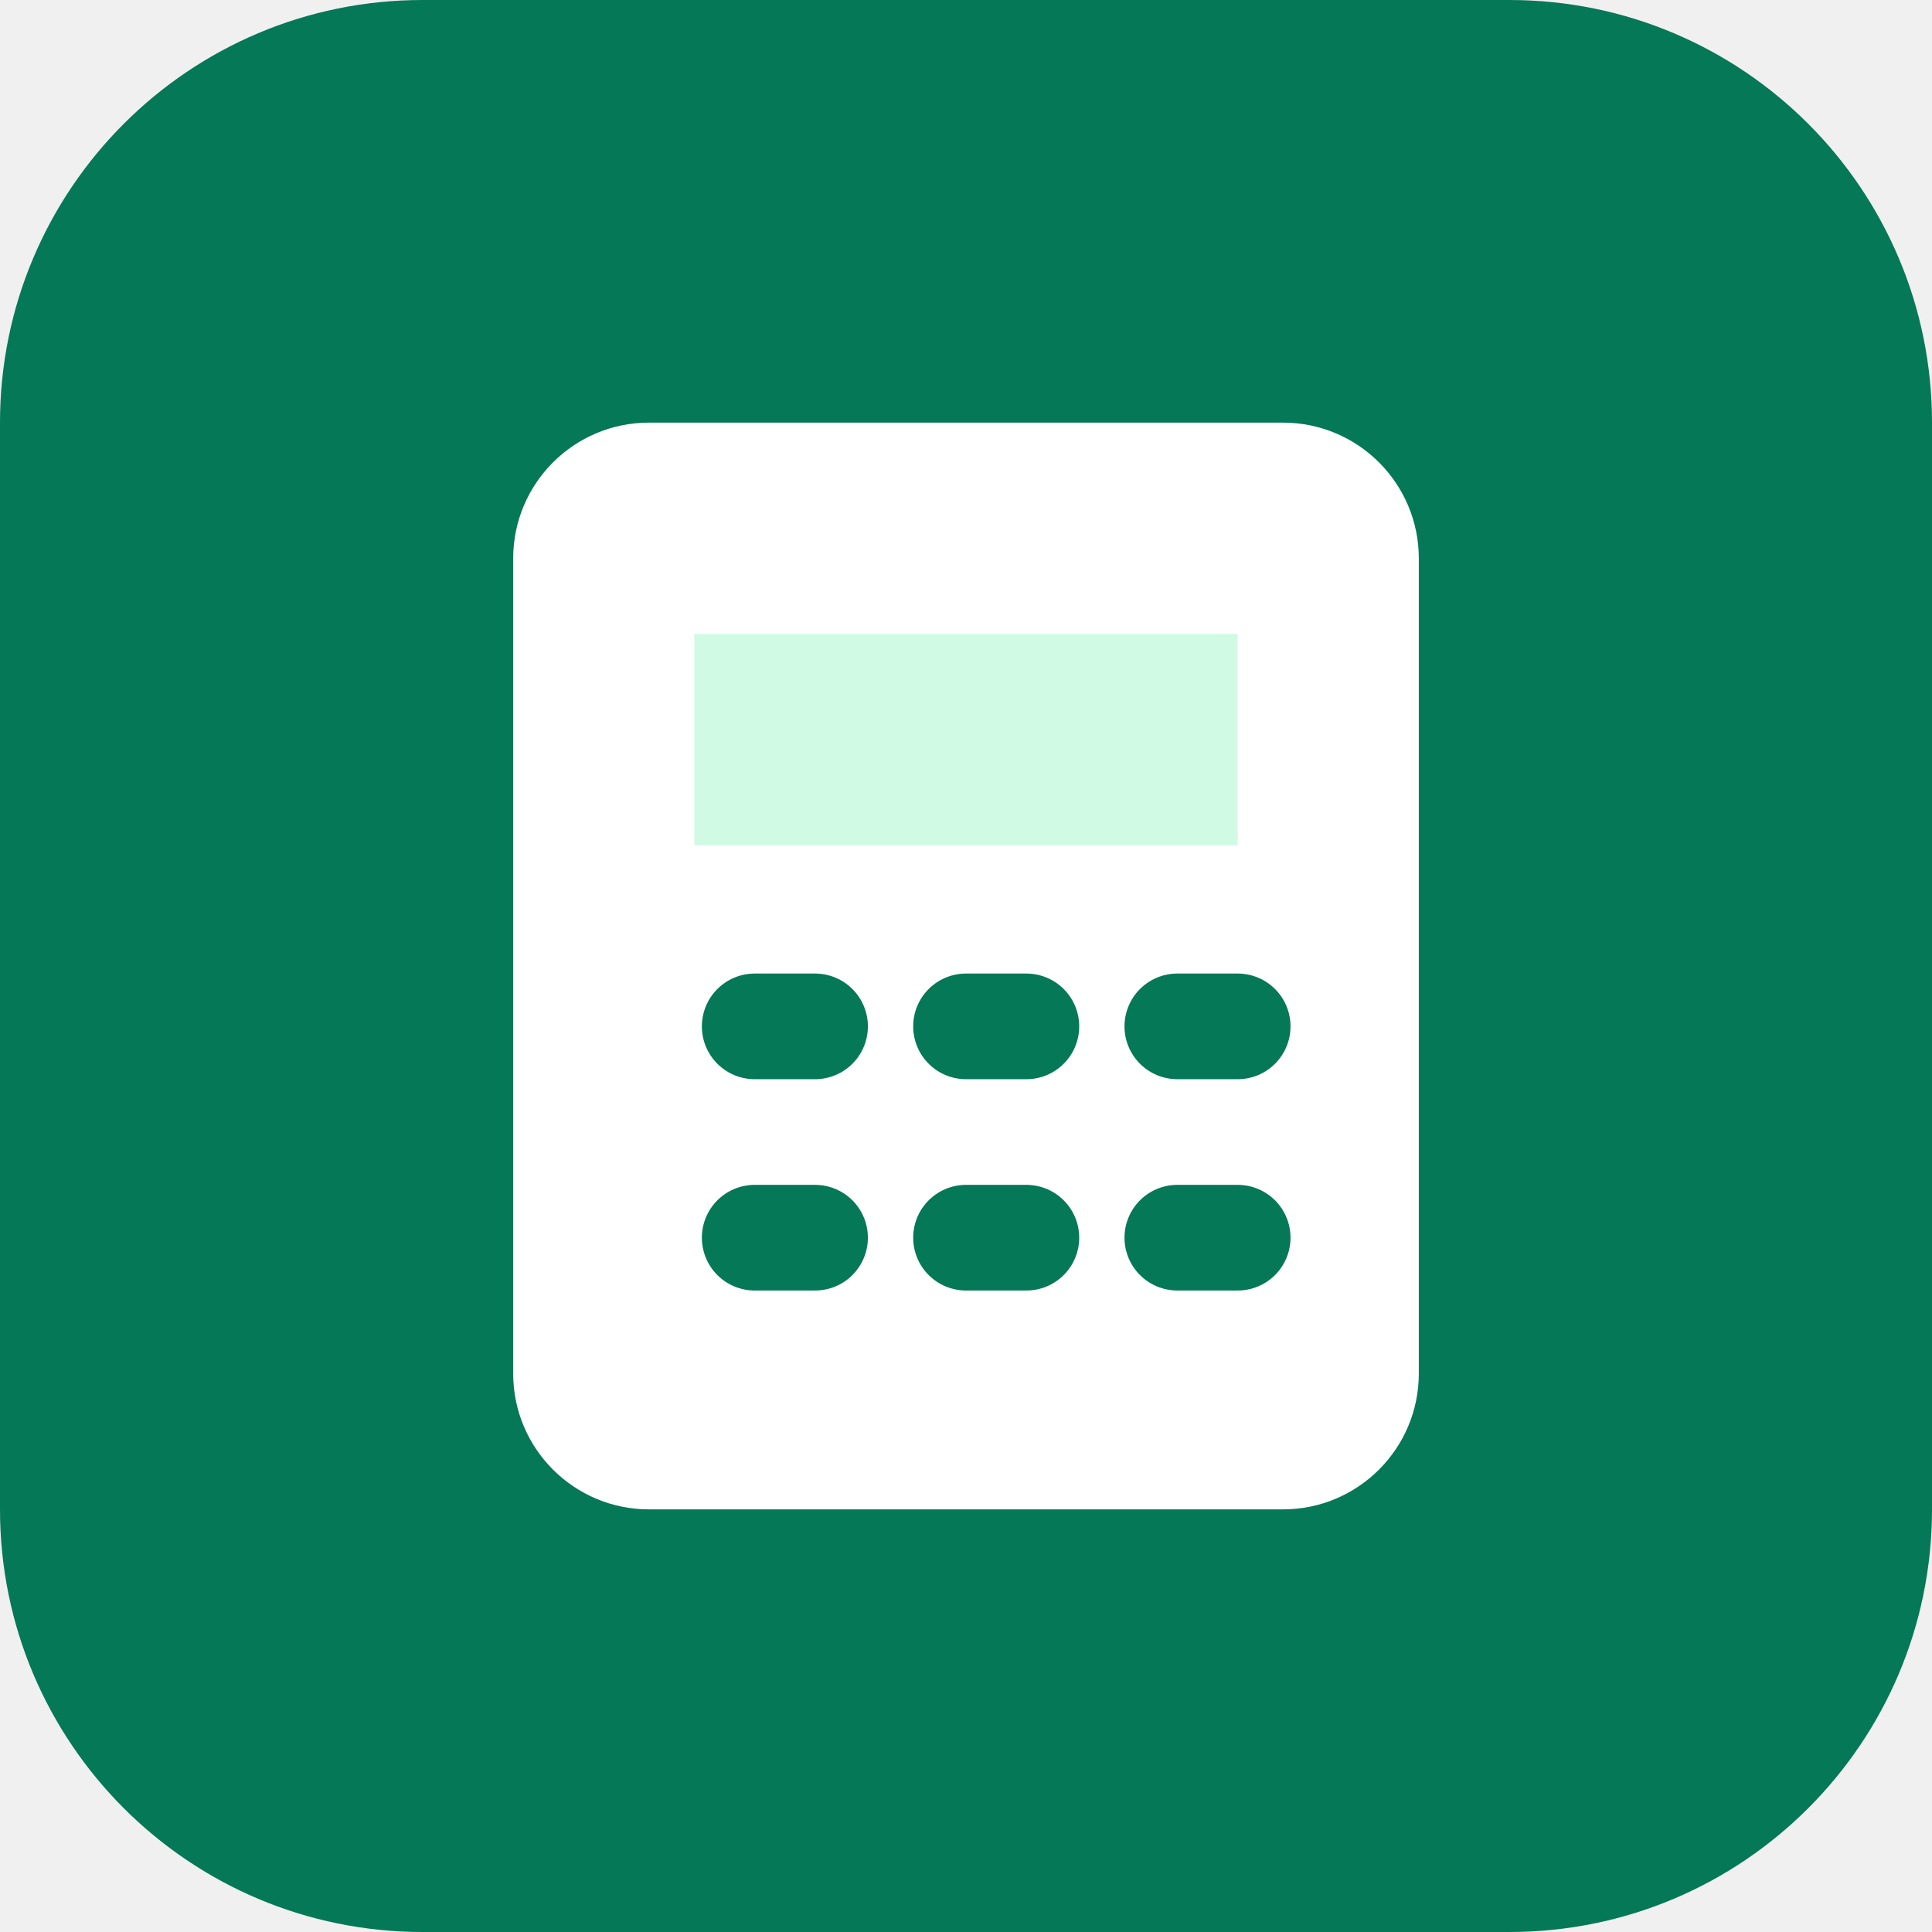
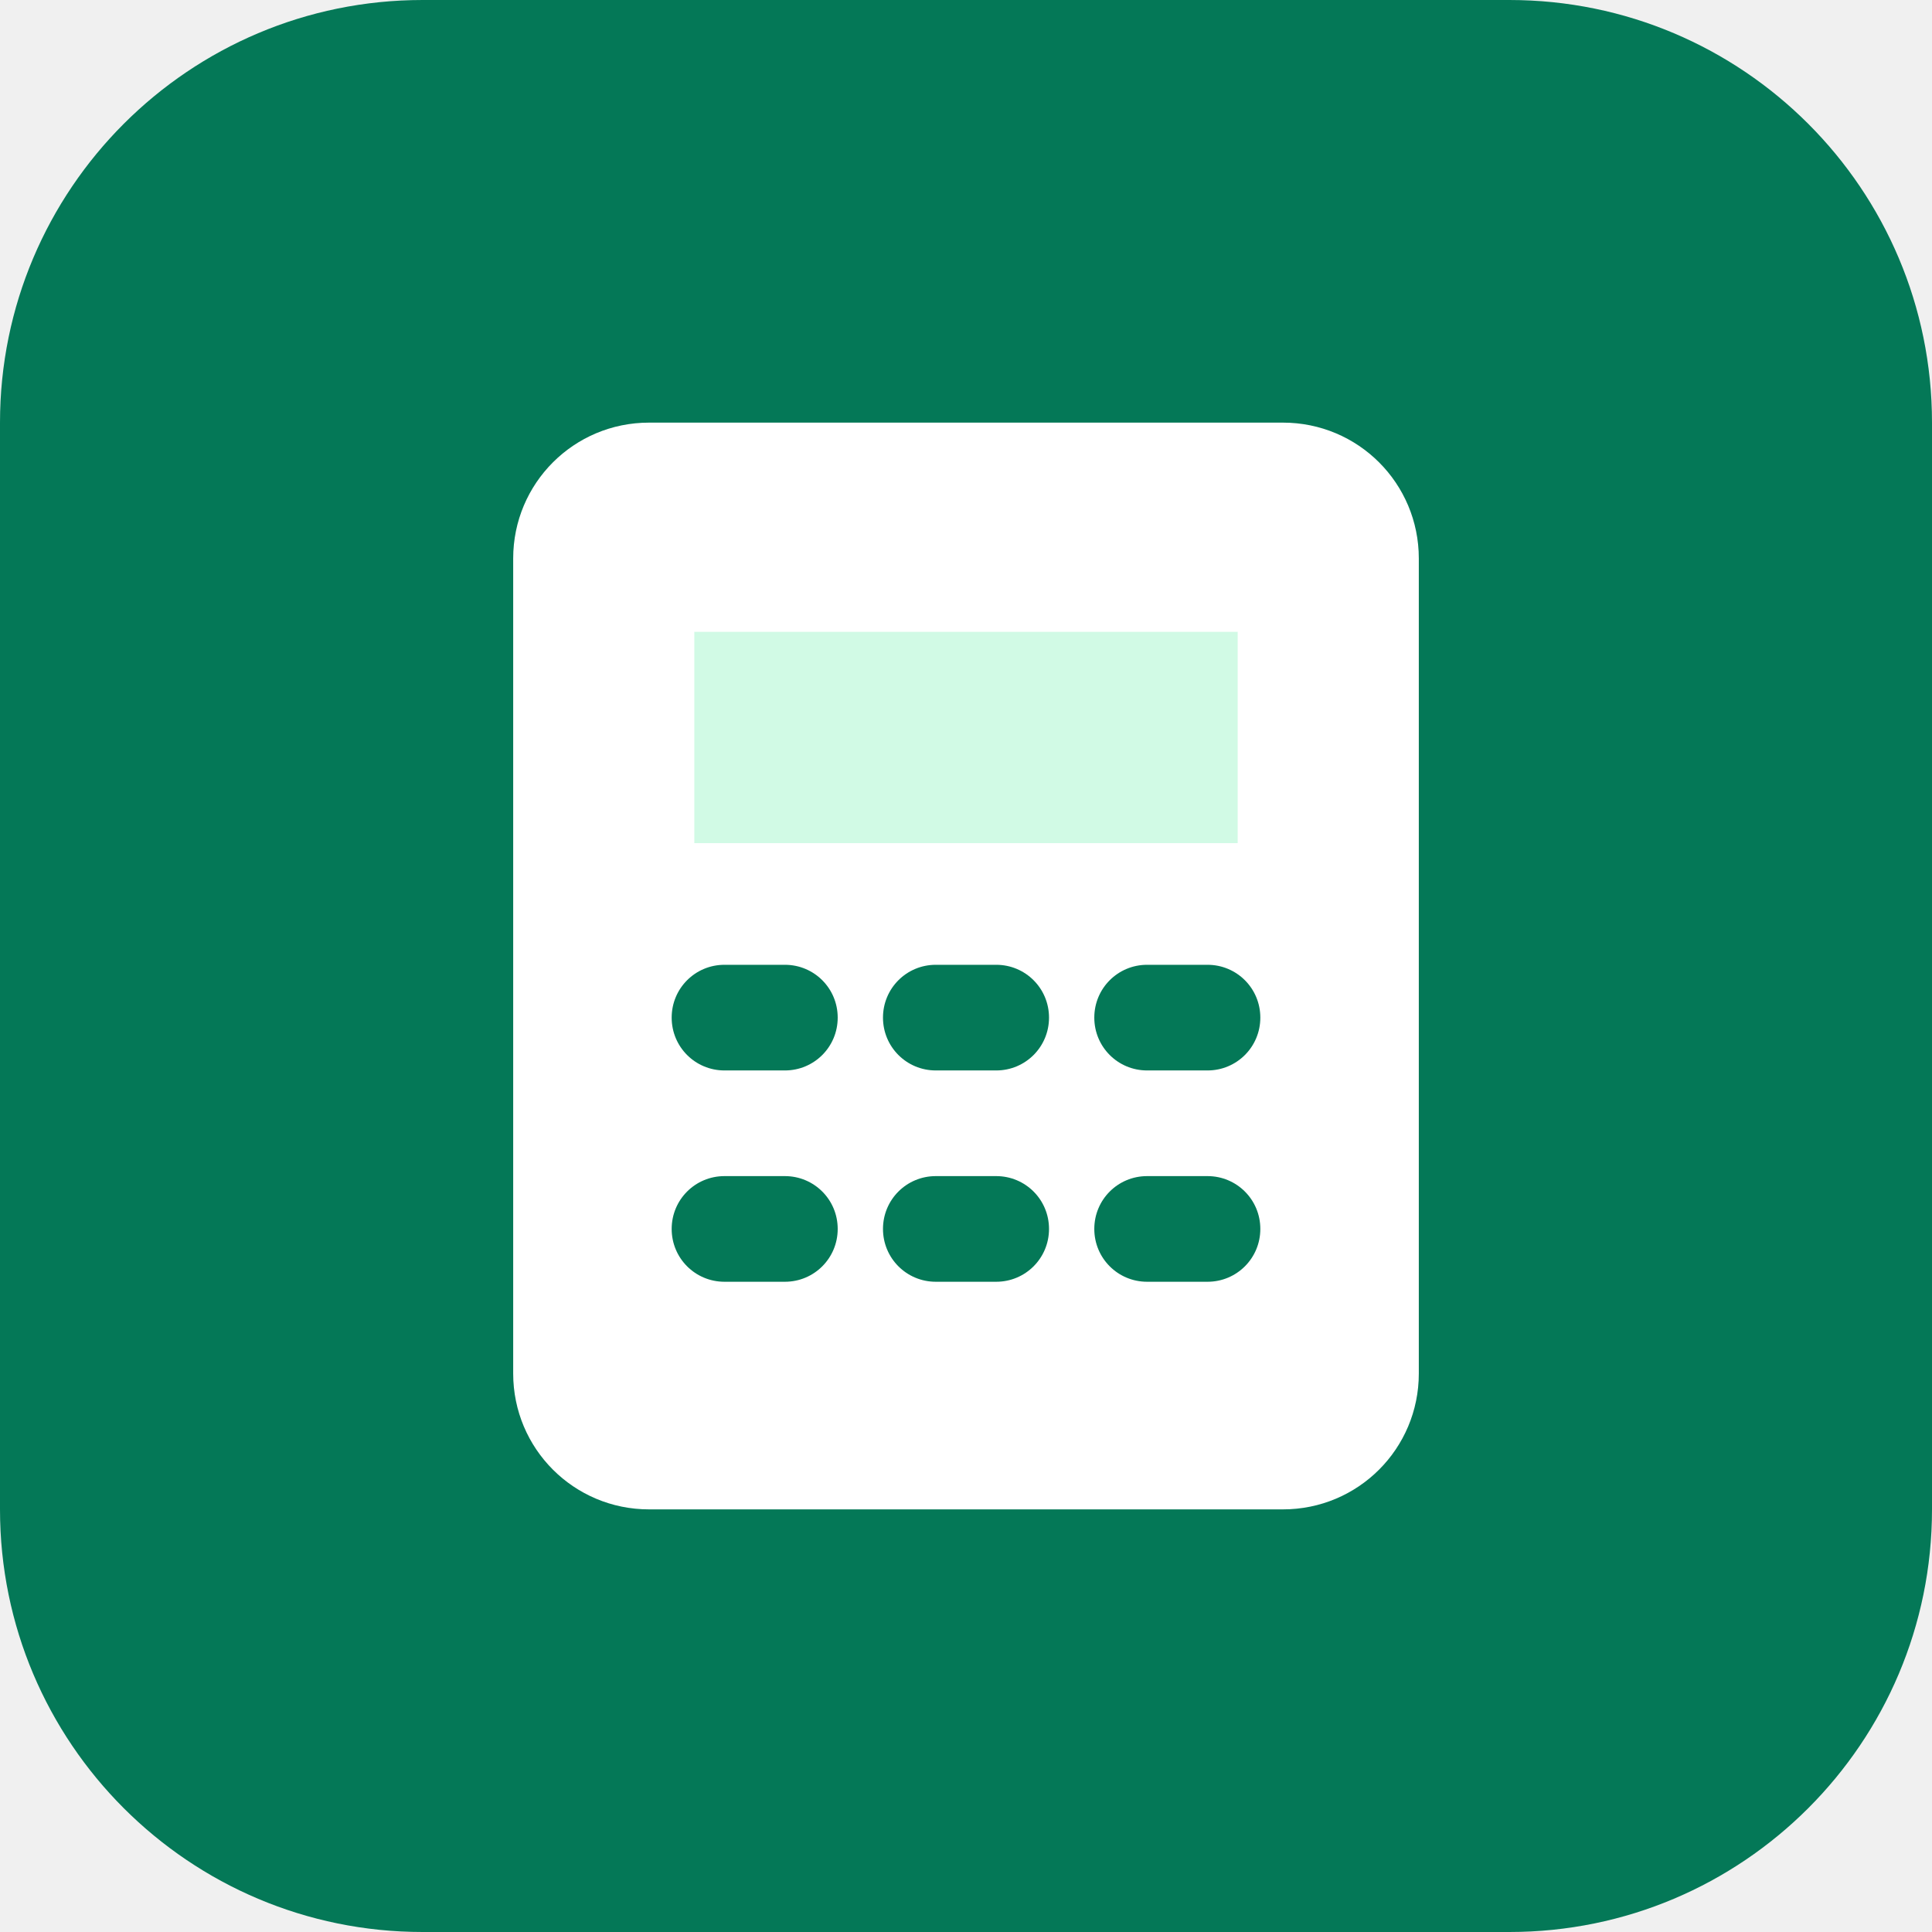
- <svg xmlns="http://www.w3.org/2000/svg" viewBox="0 0 64 64">
-   <rect width="64" height="64" rx="14" fill="#047857" />
-   <path d="M17 18.5A4.5 4.5 0 0 1 21.5 14h21A4.5 4.5 0 0 1 47 18.5v27a4.5 4.5 0 0 1-4.5 4.5h-21a4.5 4.5 0 0 1-4.5-4.5v-27Z" fill="#fff" />
-   <path d="M23 21h18v7H23z" fill="#d1fae5" />
-   <path d="M25 34h2m5 0h2m5 0h2m-16 7h2m5 0h2m5 0h2" fill="none" stroke="#047857" stroke-linecap="round" stroke-width="3.5" />
+ <svg xmlns="http://www.w3.org/2000/svg" id="Layer_1" version="1.1" viewBox="0 0 64 64">
+   <defs>
+     <style>
+       .st0 {
+         fill: #d1fae5;
+       }
+ 
+       .st1 {
+         fill: #fff;
+       }
+ 
+       .st2 {
+         fill: #047857;
+       }
+     </style>
+   </defs>
+   <rect class="st2" width="64" height="64" rx="14" ry="14" />
+   <path class="st1" d="M17,18.5c0-2.49,2.01-4.5,4.5-4.5h21c2.49,0,4.5,2.01,4.5,4.5v27c0,2.49-2.01,4.5-4.5,4.5h-21c-2.49,0-4.5-2.01-4.5-4.5h0v-27Z" />
+   <path class="st0" d="M23,20.93h18v7h-18v-7Z" />
+   <path class="st2" d="M40,42.46h-2c-.97,0-1.75-.78-1.75-1.75s.78-1.75,1.75-1.75h2c.97,0,1.75.78,1.75,1.75s-.78,1.75-1.75,1.75ZM33,42.46h-2c-.97,0-1.75-.78-1.75-1.75s.78-1.75,1.75-1.75h2c.97,0,1.75.78,1.75,1.75s-.78,1.75-1.75,1.75ZM26,42.46h-2c-.97,0-1.75-.78-1.75-1.75s.78-1.75,1.75-1.75h2c.97,0,1.75.78,1.75,1.75s-.78,1.75-1.75,1.75ZM40,35.46h-2c-.97,0-1.75-.78-1.75-1.75s.78-1.75,1.75-1.75h2c.97,0,1.75.78,1.75,1.75s-.78,1.75-1.75,1.75ZM33,35.46h-2c-.97,0-1.75-.78-1.75-1.75s.78-1.75,1.75-1.75h2c.97,0,1.75.78,1.75,1.75s-.78,1.75-1.75,1.75ZM26,35.46h-2c-.97,0-1.75-.78-1.75-1.75s.78-1.75,1.75-1.75h2c.97,0,1.75.78,1.75,1.75s-.78,1.75-1.75,1.75Z" />
</svg>
